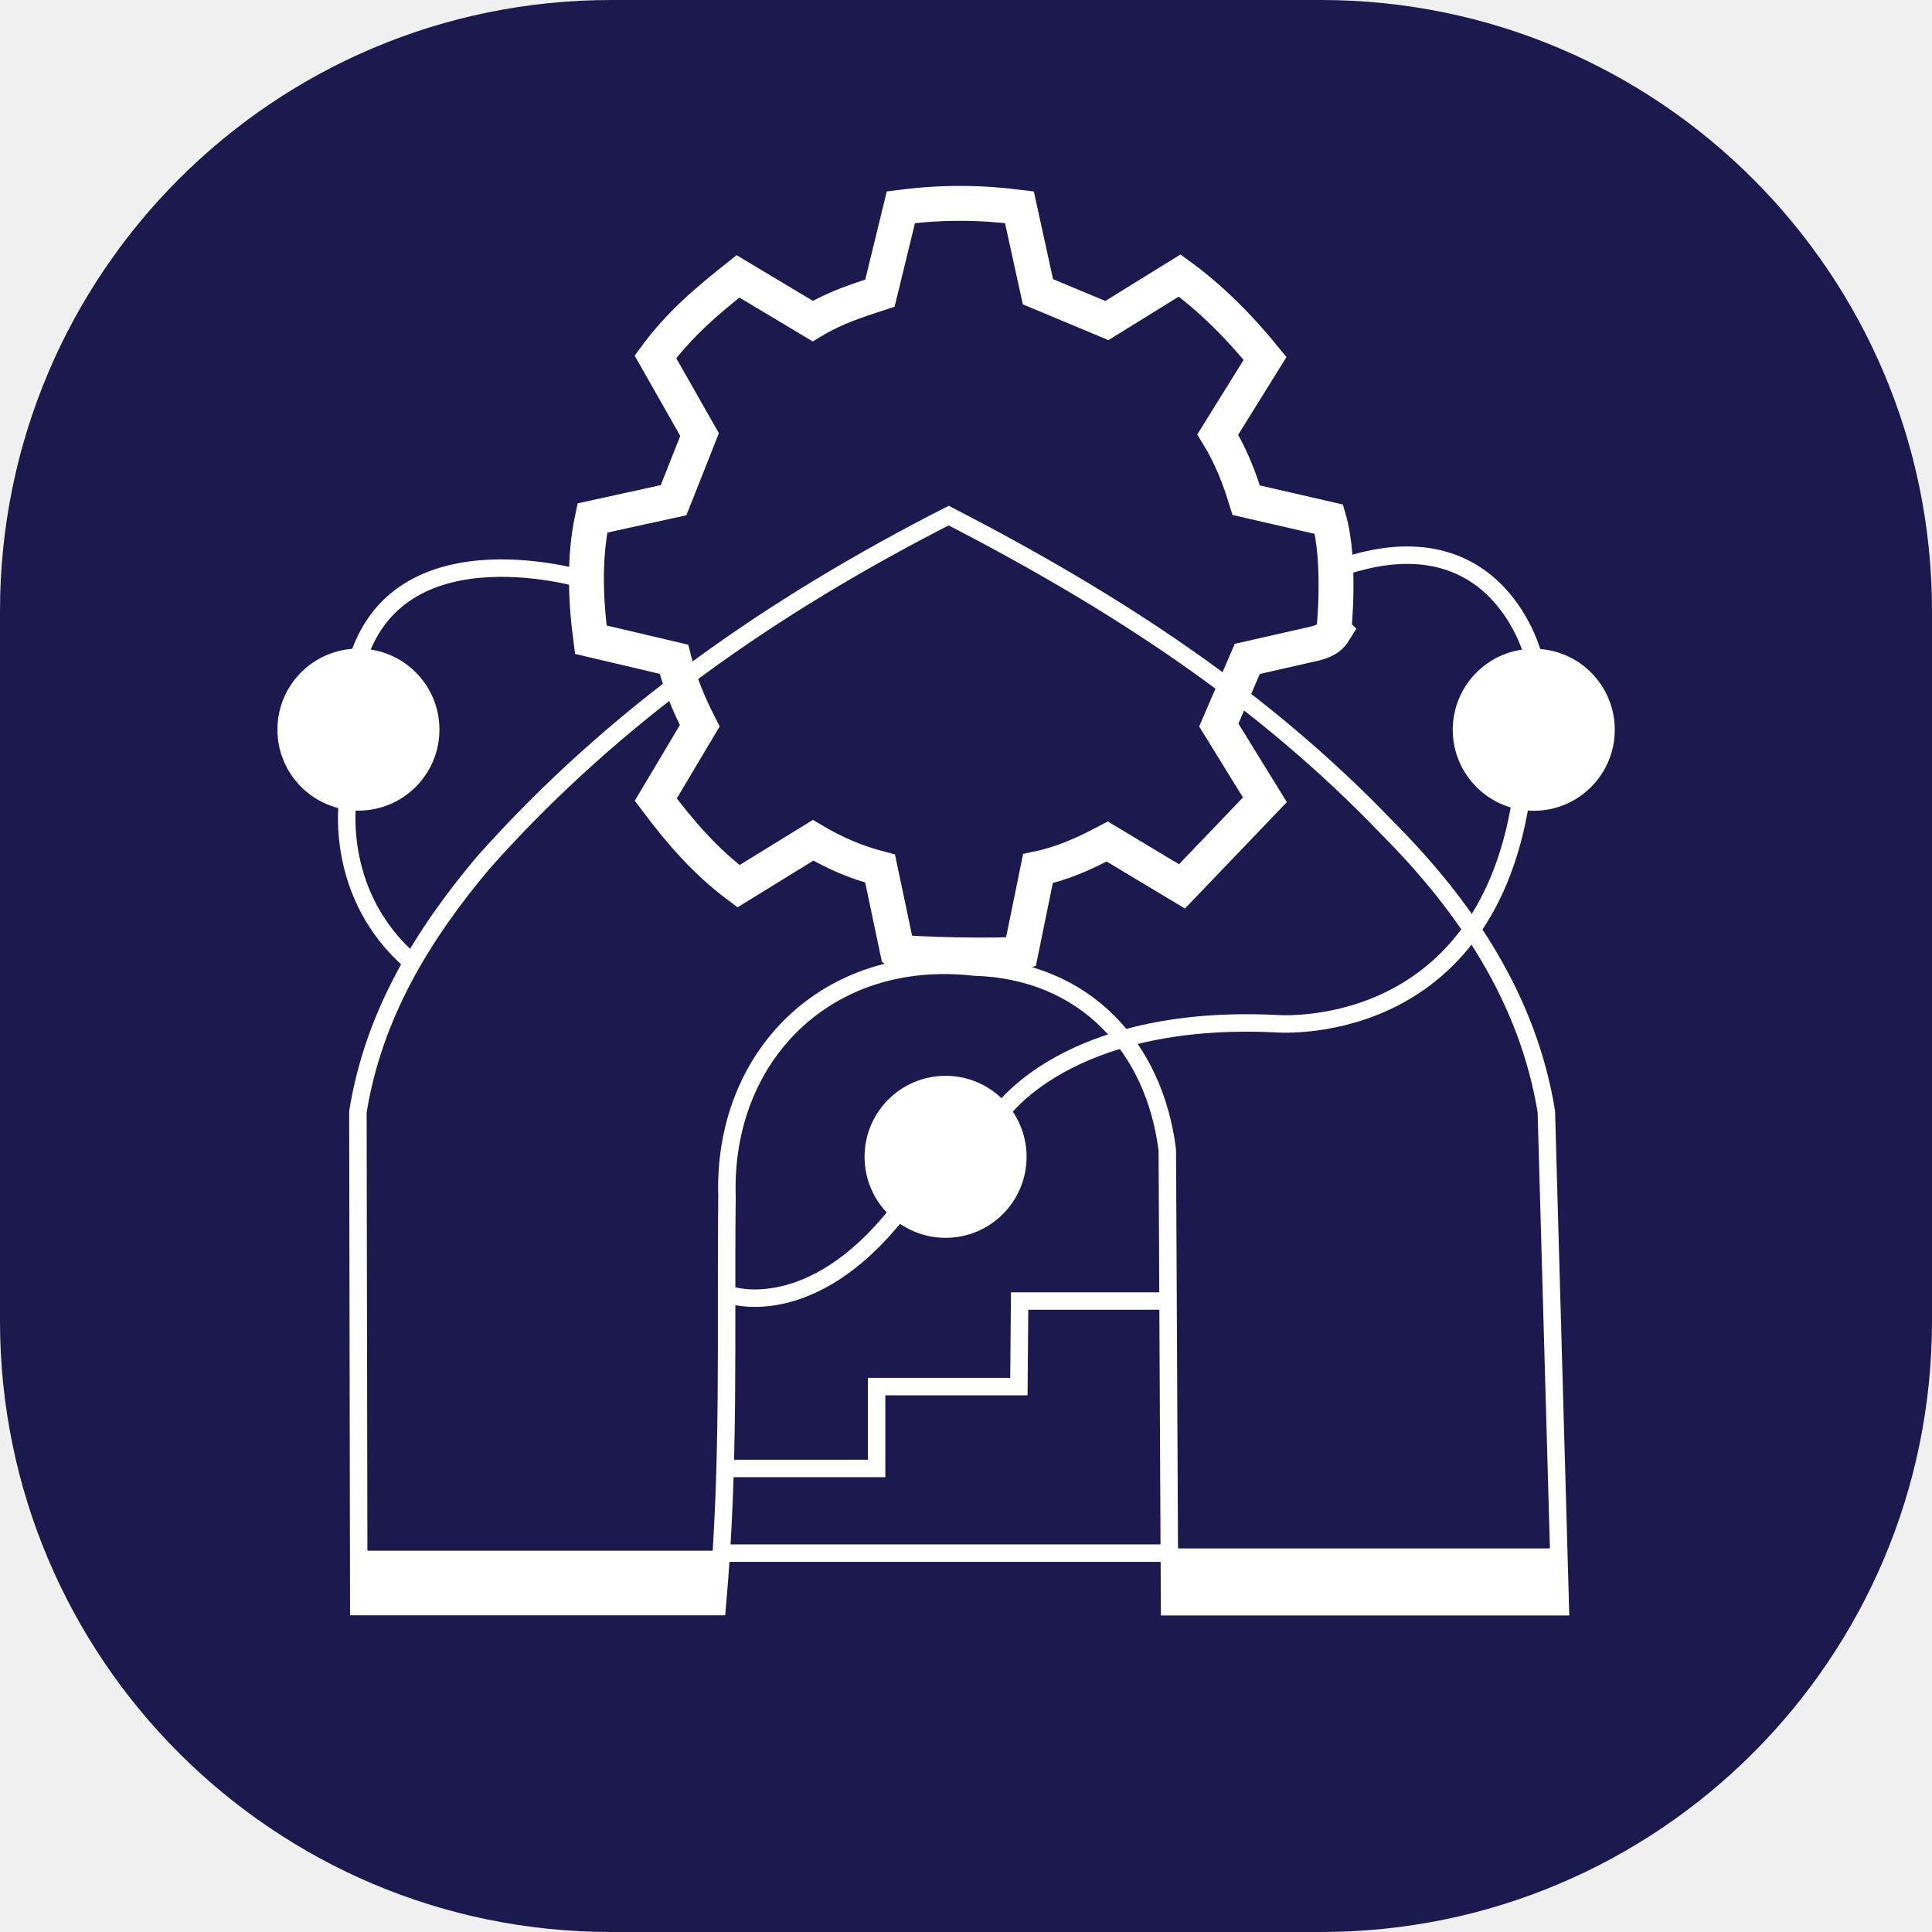
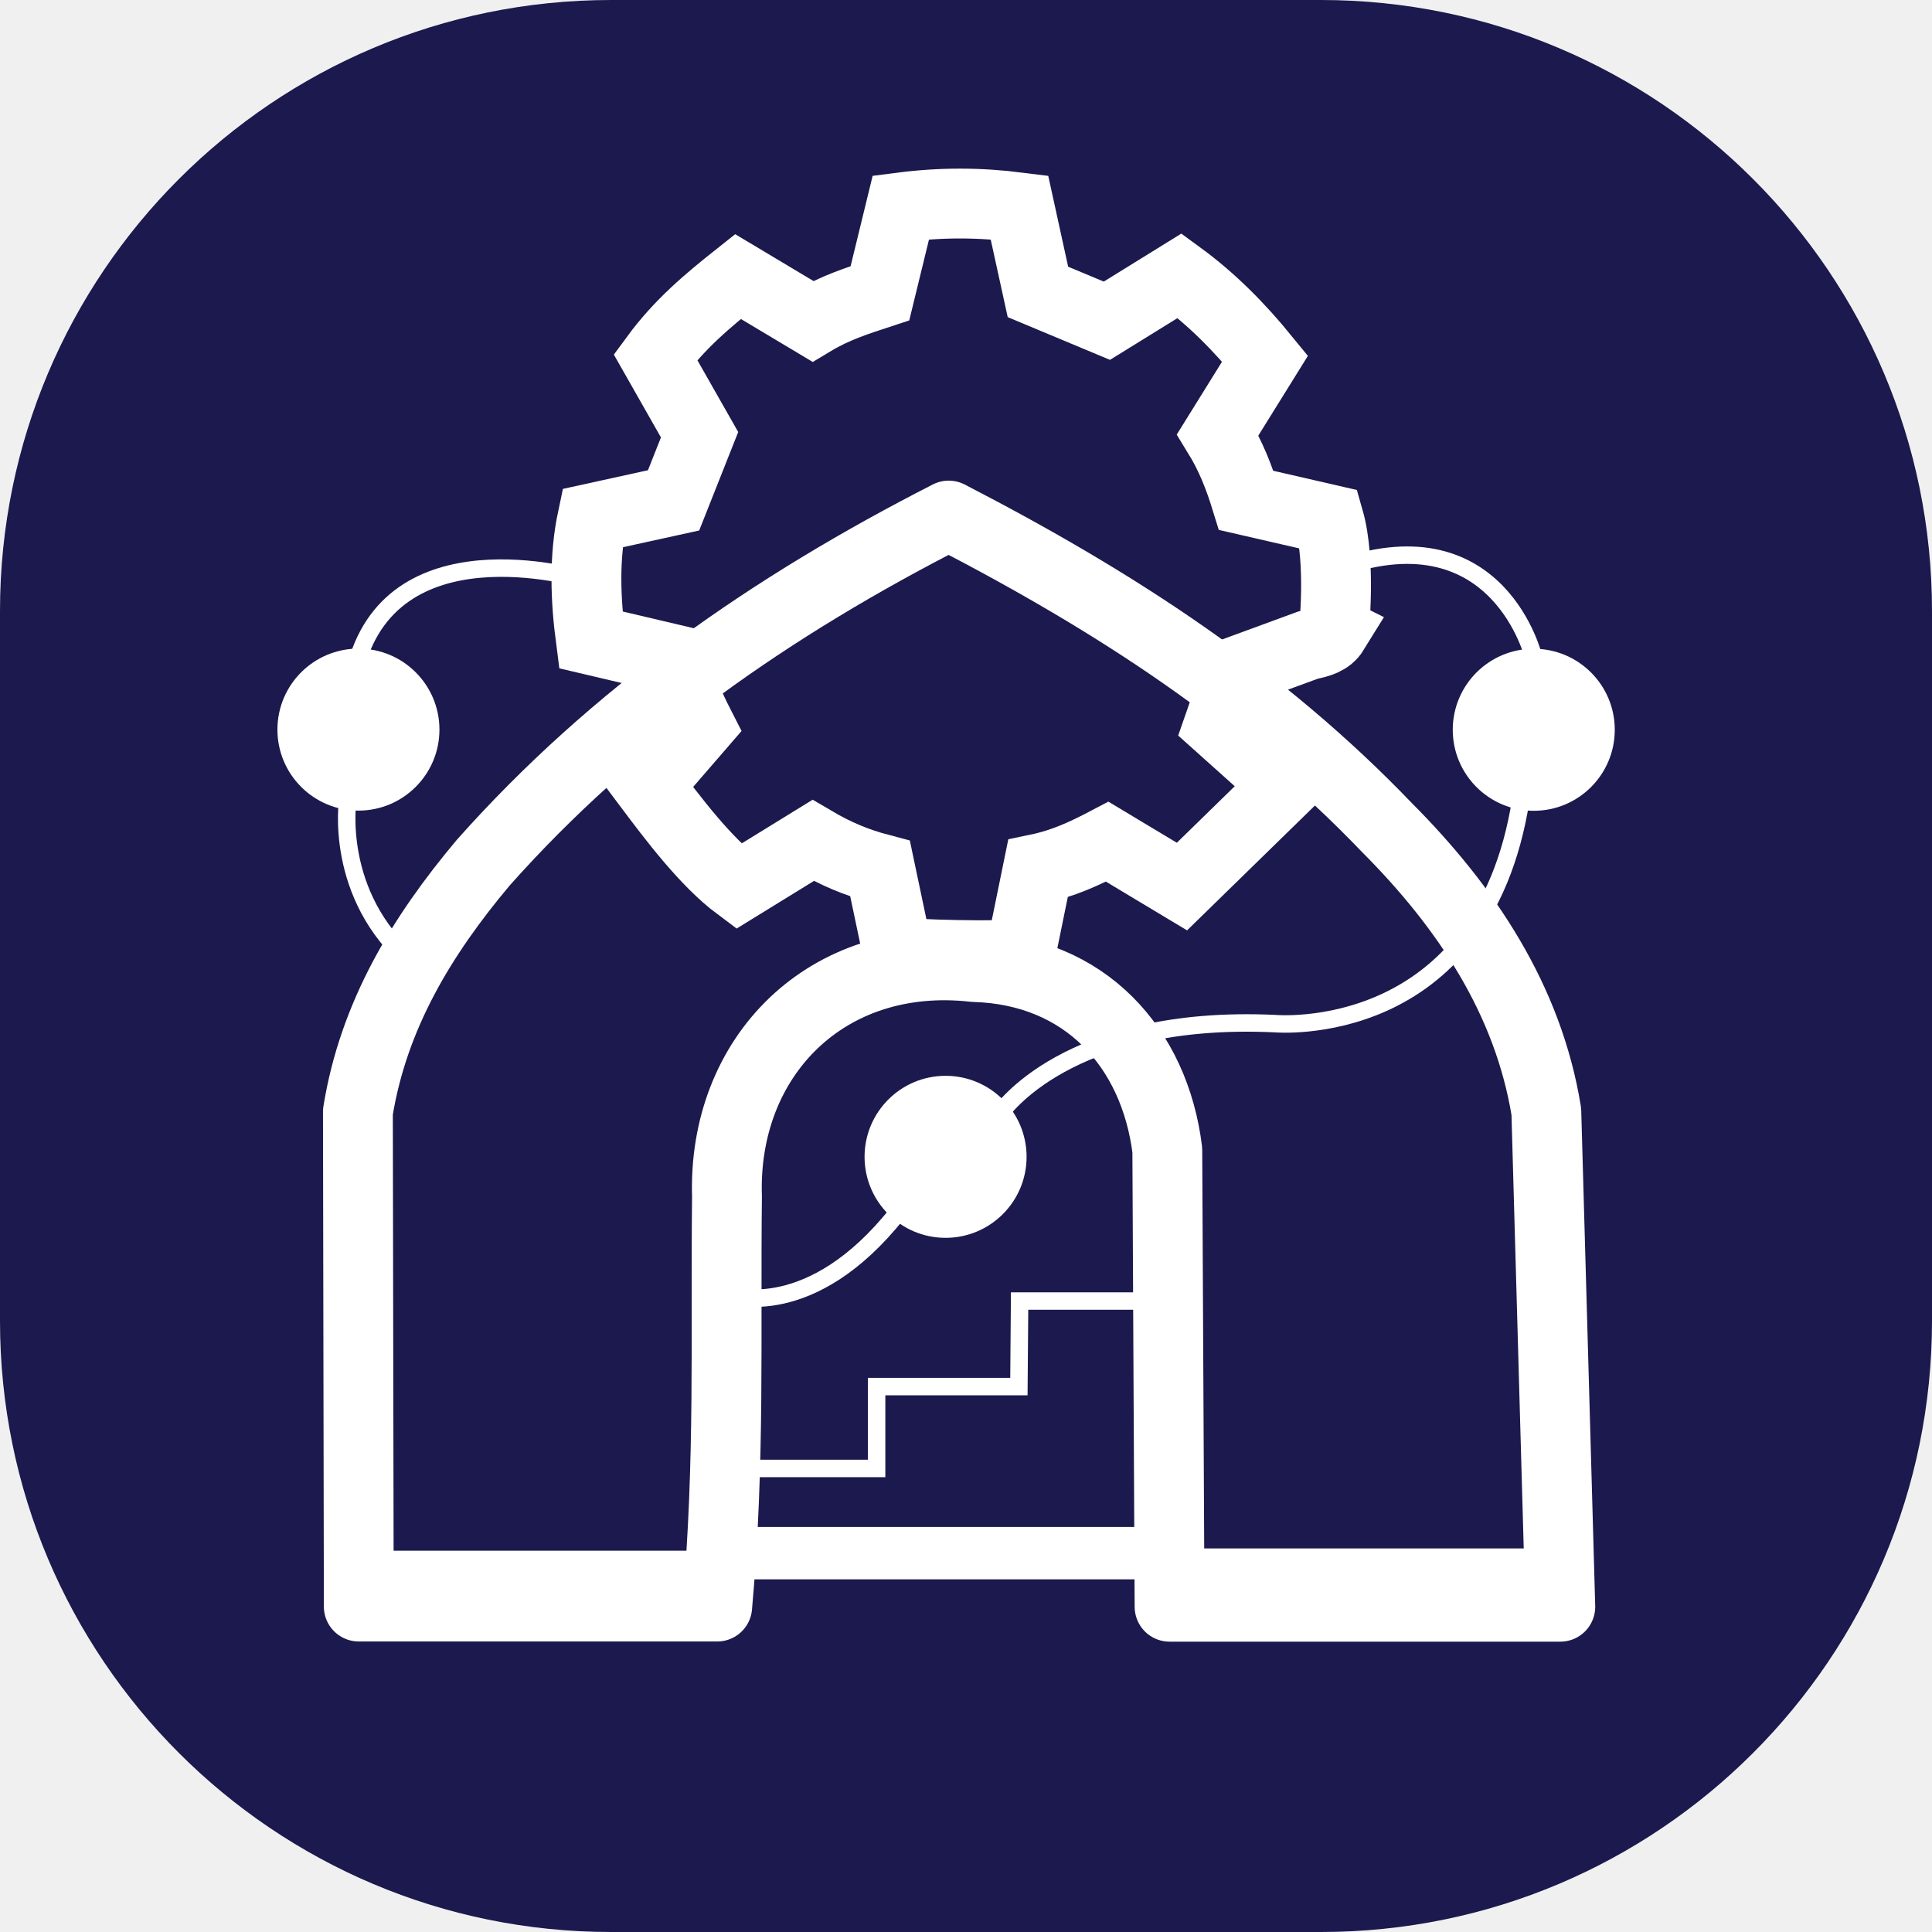
<svg xmlns="http://www.w3.org/2000/svg" id="Layer_2" data-name="Layer 2" viewBox="0 0 110.66 110.66">
  <defs>
    <style>
-       .cls-1, .cls-2, .cls-3 {
-         stroke: #fff;
+       .cls-1, .cls-2, .cls-3, .cls-4 {
        stroke-miterlimit: 10;
      }

-       .cls-1, .cls-3 {
+       .cls-1, .cls-2, .cls-3, .cls-4, .cls-5 {
+         stroke: #fff;
+       }
+ 
+       .cls-1, .cls-2, .cls-3, .cls-5 {
        fill: none;
      }

-       .cls-4 {
+       .cls-2, .cls-5 {
+         stroke-width: 4px;
+       }
+ 
+       .cls-3 {
+         stroke-width: 3px;
+       }
+ 
+       .cls-6 {
        fill: #1c194e;
      }

-       .cls-5, .cls-2 {
+       .cls-7, .cls-4 {
        fill: #fff;
      }

-       .cls-3 {
-         stroke-width: 2px;
+       .cls-5 {
+         stroke-linejoin: round;
      }
    </style>
  </defs>
  <g id="Layer_1-2" data-name="Layer 1">
-     <rect class="cls-4" x="0" width="110.66" height="110.66" rx="35" ry="35" />
+     <rect class="cls-6" x="0" width="110.66" height="110.66" rx="35" ry="35" />
    <g>
-       <path class="cls-3" d="M76.42,36.16c-.32.52-.84.65-1.5.79l-3.48.79-1.63,3.79,2.64,4.28-4.75,4.96-4.28-2.57c-1.31.69-2.53,1.25-3.97,1.55l-.99,4.85c-.51.21-6.82.06-7.05-.1l-1-4.75c-1.4-.37-2.57-.87-3.84-1.62l-4.27,2.63c-1.88-1.4-3.33-3.08-4.74-4.96l2.52-4.23c-.66-1.29-1.14-2.46-1.48-3.81l-4.76-1.12c-.31-2.36-.39-4.71.09-6.97l4.65-1.02,1.49-3.76-2.53-4.45c1.39-1.89,2.99-3.23,4.73-4.61l4.28,2.56c1.28-.77,2.54-1.17,3.85-1.6l1.2-4.92c2.33-.3,4.5-.29,6.79,0l1.06,4.84,3.95,1.65,4.17-2.58c1.86,1.36,3.44,2.97,4.89,4.75l-2.71,4.36c.75,1.22,1.22,2.43,1.63,3.76l4.74,1.09c.7,2.44.28,6.4.28,6.4Z" />
-       <path class="cls-1" d="M55.8,55.39c6.36.18,10.33,4.62,11.06,10.48l.13,26.16h22.38s-.8-28.36-.8-28.36c-1.04-6.42-4.6-11.72-9.11-16.25-7.2-7.51-15.56-12.95-25.12-17.89-10.11,5.16-19.16,11.44-26.66,19.88-3.53,4.2-6.29,8.76-7.18,14.27l.05,28.34h20.53c.74-8.2.47-15.61.56-23.48-.26-8.03,5.72-14.1,14.16-13.15Z" />
-       <circle class="cls-2" cx="54.16" cy="66.26" r="4.14" />
-       <circle class="cls-2" cx="87.85" cy="41.8" r="4.14" />
-       <circle class="cls-2" cx="20.53" cy="41.79" r="4.14" />
+       <path class="cls-2" d="M76.42,36.16c-.32.52-.84.65-1.5.79l-4.03,1.48-1.08,3.1,3.84,3.44-5.95,5.81-4.28-2.57c-1.31.69-2.53,1.25-3.97,1.55l-.99,4.85c-.51.21-6.82.06-7.05-.1l-1-4.75c-1.4-.37-2.57-.87-3.84-1.62l-4.27,2.63c-1.88-1.4-3.76-3.9-5.17-5.78l2.95-3.41c-.66-1.29-1.14-2.46-1.48-3.81l-4.76-1.12c-.31-2.36-.39-4.71.09-6.97l4.65-1.02,1.49-3.76-2.53-4.45c1.39-1.89,2.99-3.23,4.73-4.61l4.28,2.56c1.28-.77,2.54-1.17,3.85-1.6l1.2-4.92c2.33-.3,4.5-.29,6.79,0l1.06,4.84,3.95,1.65,4.17-2.58c1.86,1.36,3.44,2.97,4.89,4.75l-2.71,4.36c.75,1.22,1.22,2.43,1.63,3.76l4.74,1.09c.7,2.44.28,6.4.28,6.4Z" />
+       <path class="cls-5" d="M55.8,55.39c6.36.18,10.33,4.62,11.06,10.48l.13,26.16h22.38s-.8-28.36-.8-28.36c-1.04-6.42-4.6-11.72-9.11-16.25-7.2-7.51-15.56-12.95-25.12-17.89-10.11,5.16-19.16,11.44-26.66,19.88-3.53,4.2-6.29,8.76-7.18,14.27l.05,28.34h20.53c.74-8.2.47-15.61.56-23.48-.26-8.03,5.72-14.1,14.16-13.15Z" />
+       <circle class="cls-4" cx="54.16" cy="66.26" r="4.14" />
+       <circle class="cls-4" cx="87.85" cy="41.8" r="4.14" />
+       <circle class="cls-4" cx="20.53" cy="41.79" r="4.14" />
      <path class="cls-1" d="M41.9,74.19s4.55,1.53,9.49-4.69" />
      <path class="cls-1" d="M57.32,63.74s3.79-5.66,15.69-5.11c0,0,11.9,1.1,14.1-12.82" />
      <path class="cls-1" d="M87.85,37.67s-1.97-8.27-11.01-5.18" />
      <path class="cls-1" d="M33.59,33.23s-10.53-3.27-13.06,4.43" />
      <path class="cls-1" d="M19.92,45.81s-.85,5.45,3.7,9.33" />
-       <line class="cls-1" x1="41.47" y1="88.96" x2="66.91" y2="88.96" />
+       <line class="cls-3" x1="41.47" y1="88.96" x2="66.91" y2="88.96" />
      <polyline class="cls-1" points="41.47 84.11 50.21 84.11 50.21 79.42 58.36 79.42 58.4 74.52 66.89 74.52" />
-       <rect class="cls-5" x="20.6" y="88.82" width="20.48" height="3.18" />
-       <rect class="cls-5" x="67.17" y="88.69" width="22.23" height="3.45" />
+       <rect class="cls-7" x="20.6" y="88.82" width="20.48" height="3.18" />
+       <rect class="cls-7" x="67.17" y="88.69" width="22.23" height="3.45" />
    </g>
  </g>
</svg>
